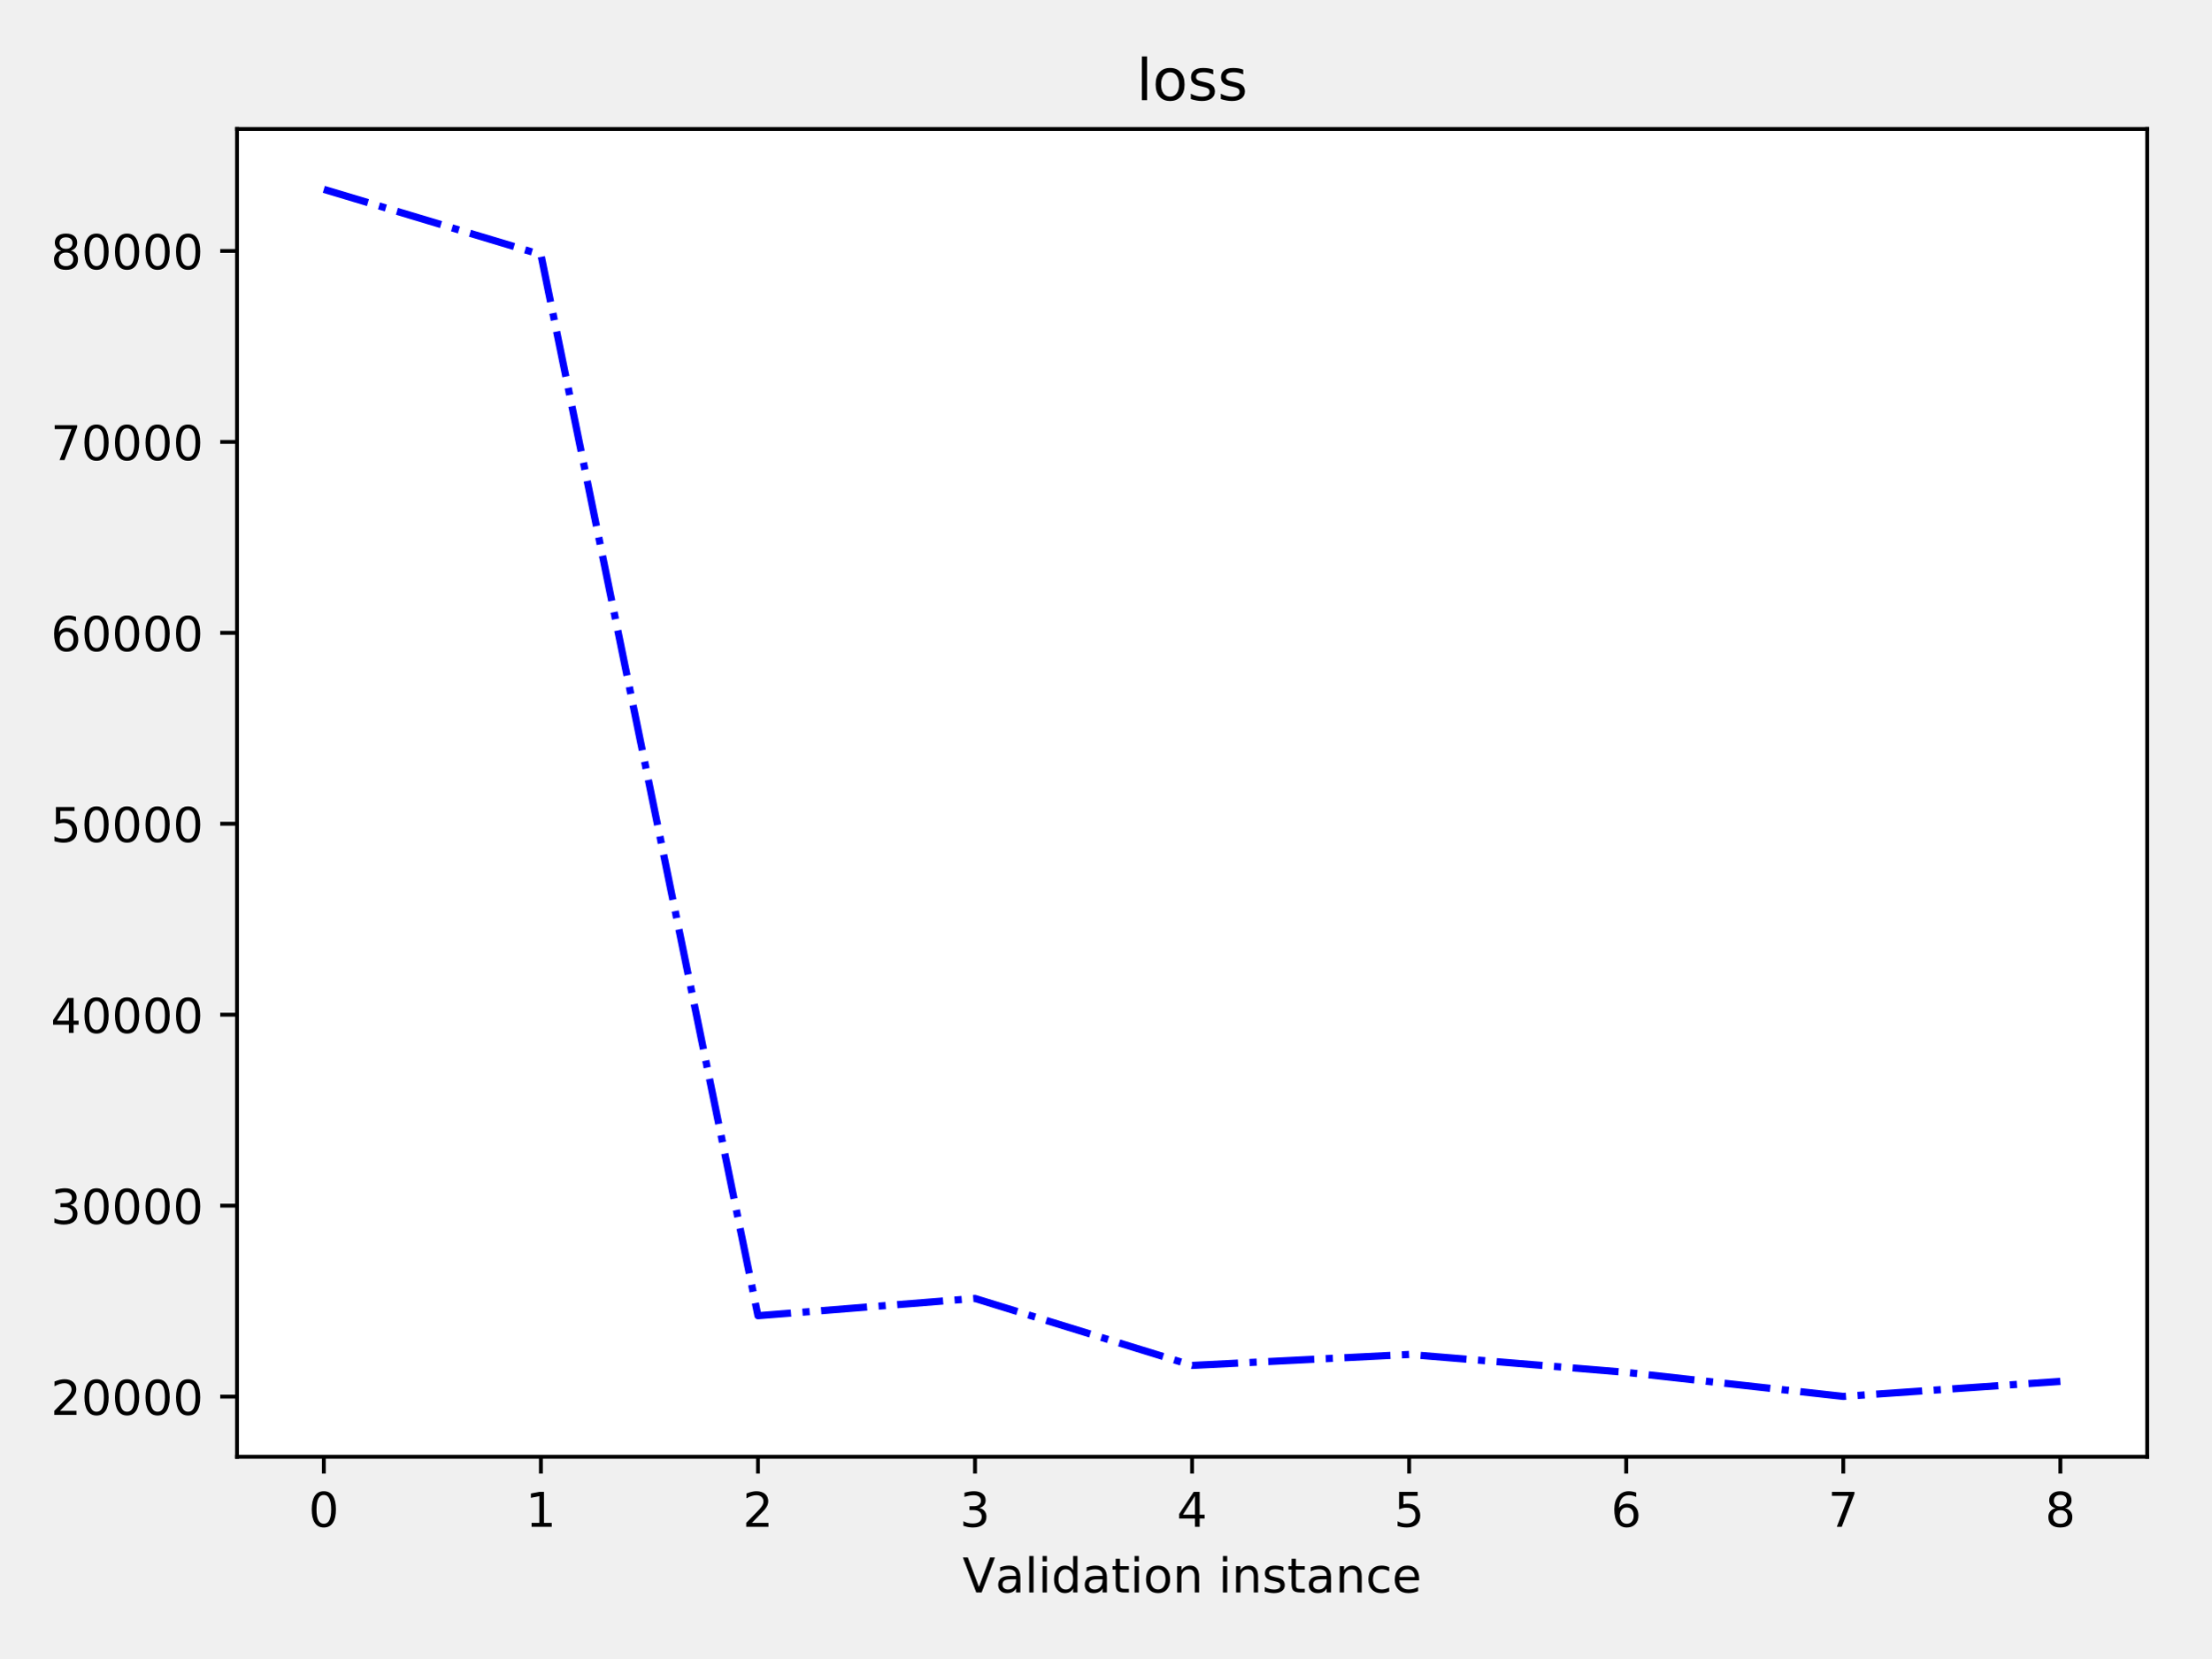
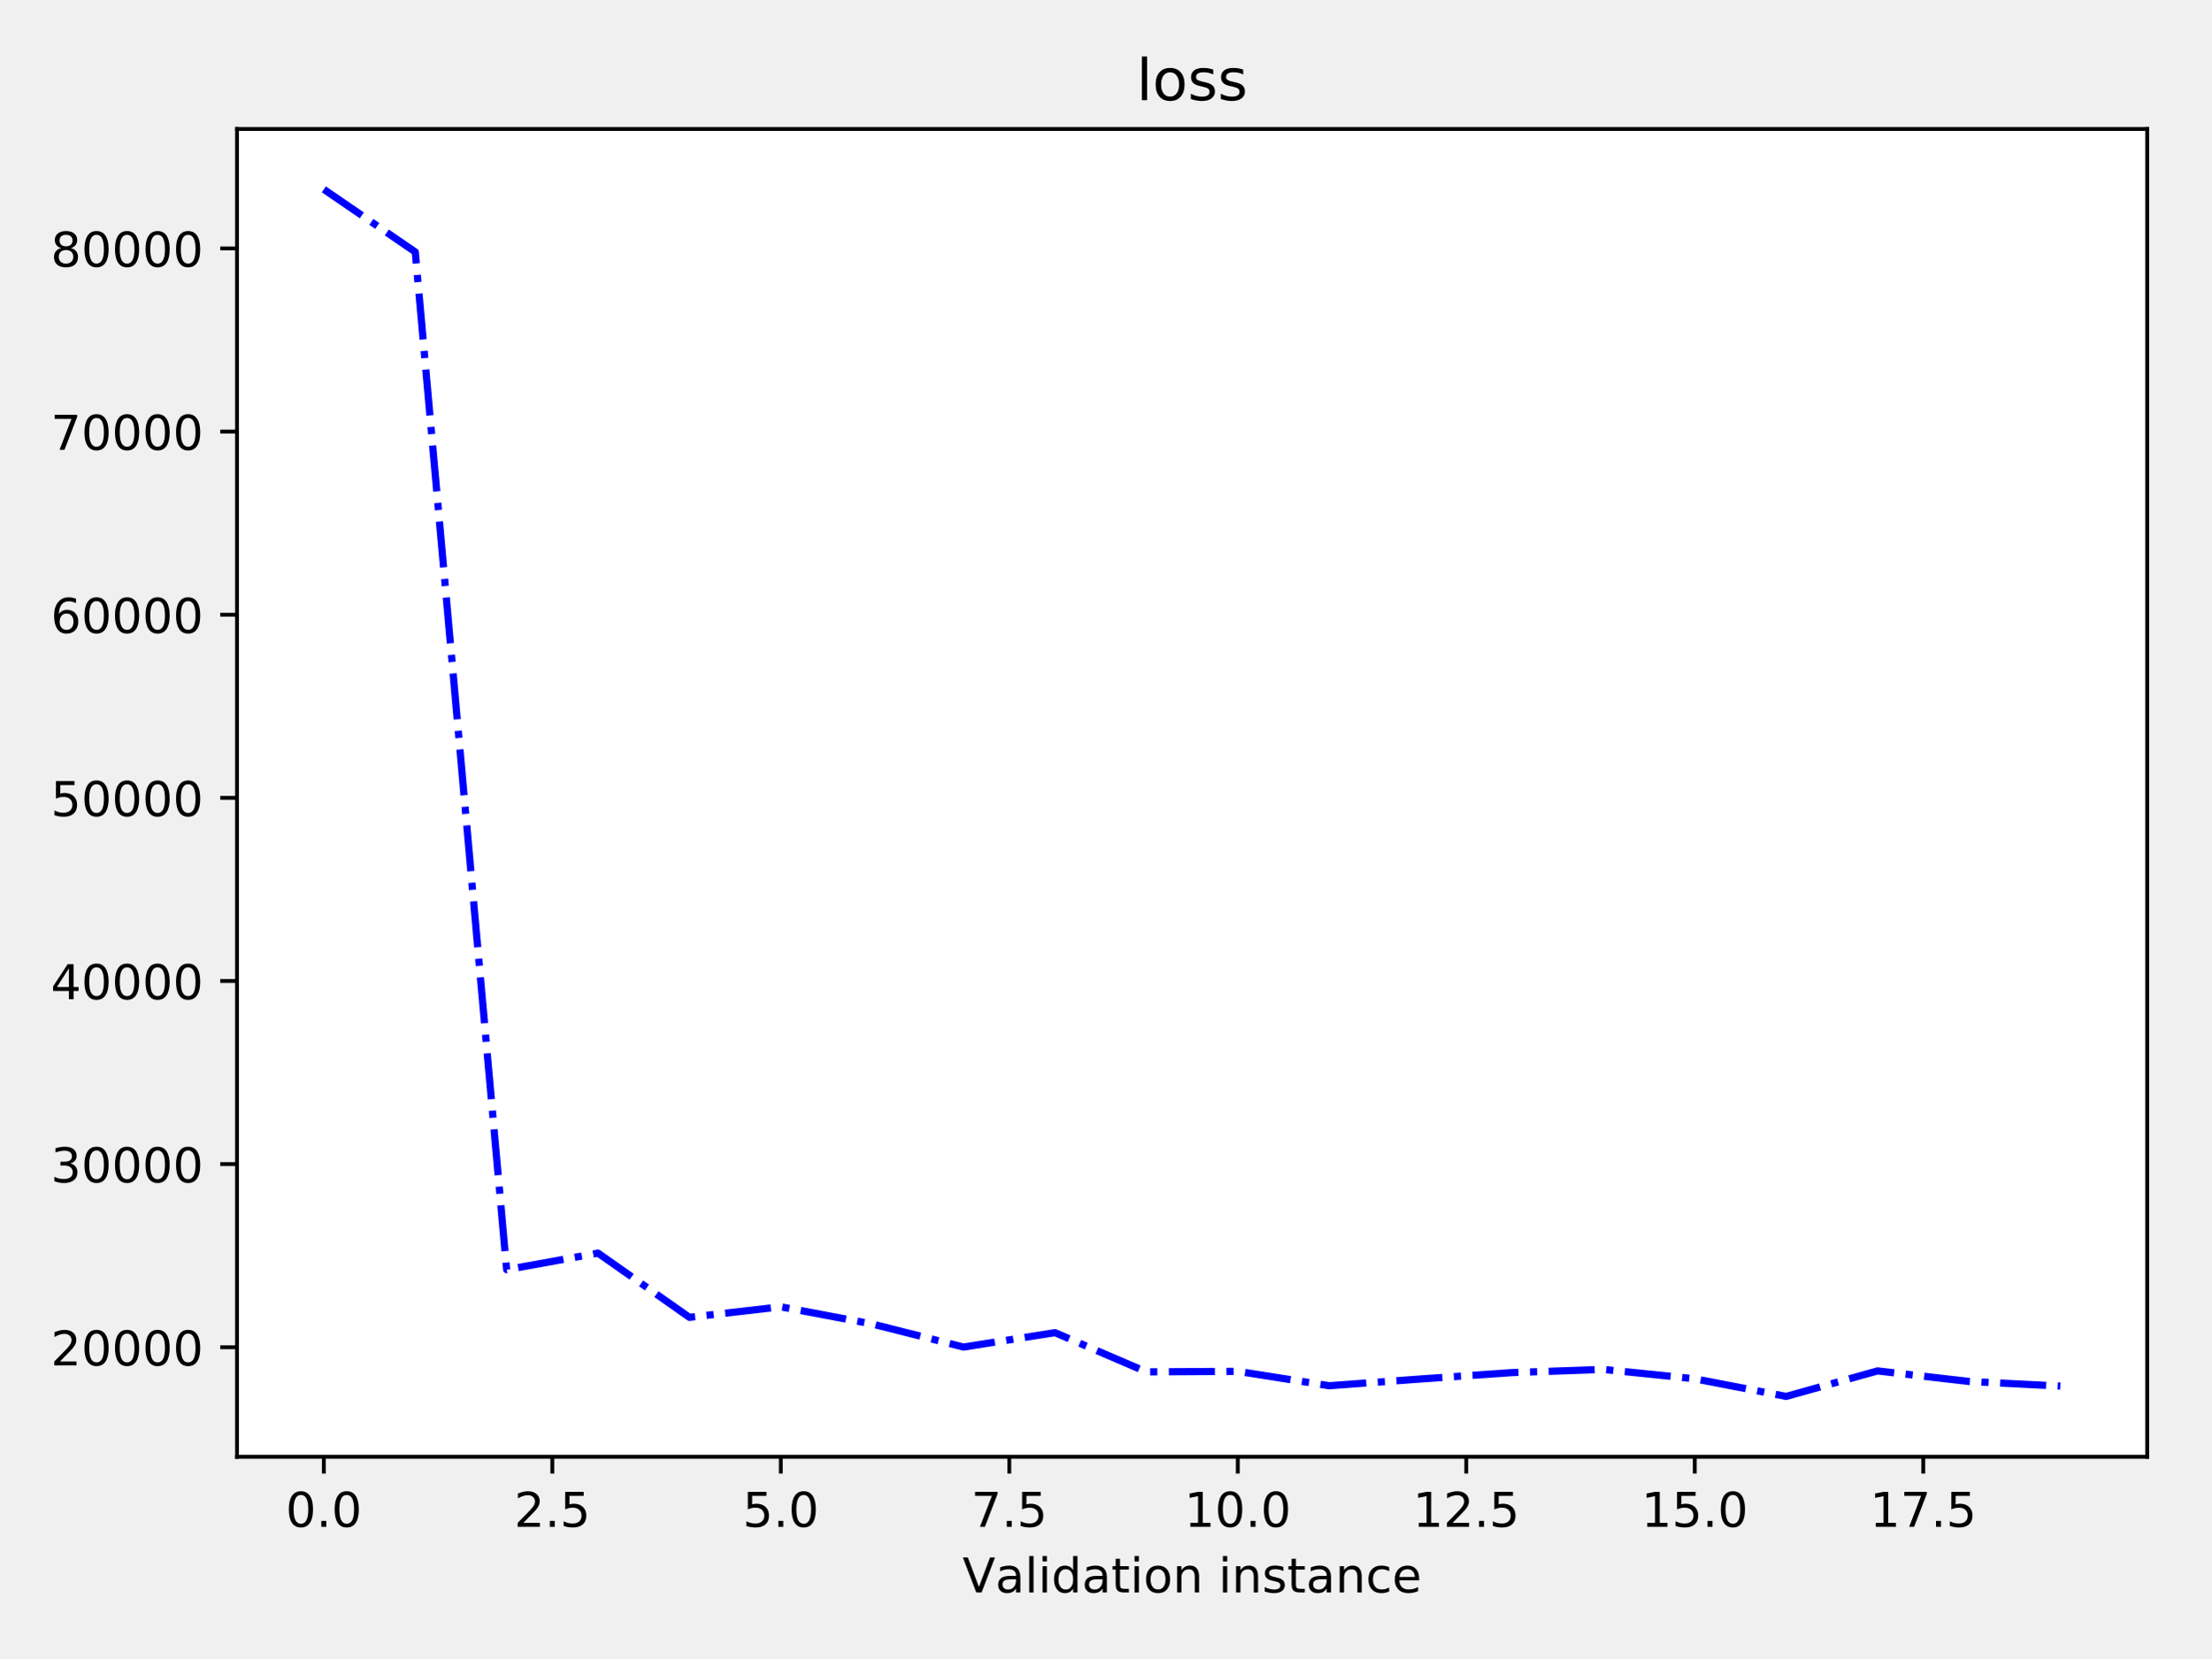
<svg xmlns="http://www.w3.org/2000/svg" xmlns:xlink="http://www.w3.org/1999/xlink" height="345.6pt" version="1.1" viewBox="0 0 460.8 345.6" width="460.8pt">
  <defs>
    <style type="text/css">
*{stroke-linecap:butt;stroke-linejoin:round;}
  </style>
  </defs>
  <g id="figure_1">
    <g id="axes_1">
      <g id="patch_1">
        <path d="M 49.39 303.64  L 447.48 303.64  L 447.48 26.88  L 49.39 26.88  z " style="fill:#ffffff;" />
      </g>
      <g id="matplotlib.axis_1">
        <g id="xtick_1">
          <g id="line2d_1">
            <defs>
-               <path d="M 0 0  L 0 3.5  " id="m0f71916724" style="stroke:#000000;stroke-width:0.8;" />
-             </defs>
-             <g>
-               <use style="stroke:#000000;stroke-width:0.8;" x="67.485" xlink:href="#m0f71916724" y="303.64" />
+               <path d="M 0 0  L 0 3.5  " id="m54b77e8f3b" style="stroke:#000000;stroke-width:0.8;" />
+             </defs>
+             <g>
+               <use style="stroke:#000000;stroke-width:0.8;" x="67.485" xlink:href="#m54b77e8f3b" y="303.64" />
            </g>
          </g>
          <g id="text_1">
            <defs>
              <path d="M 31.781 66.406  Q 24.172 66.406 20.328 58.906  Q 16.5 51.422 16.5 36.375  Q 16.5 21.391 20.328 13.891  Q 24.172 6.391 31.781 6.391  Q 39.453 6.391 43.281 13.891  Q 47.125 21.391 47.125 36.375  Q 47.125 51.422 43.281 58.906  Q 39.453 66.406 31.781 66.406  z M 31.781 74.219  Q 44.047 74.219 50.516 64.516  Q 56.984 54.828 56.984 36.375  Q 56.984 17.969 50.516 8.266  Q 44.047 -1.422 31.781 -1.422  Q 19.531 -1.422 13.062 8.266  Q 6.594 17.969 6.594 36.375  Q 6.594 54.828 13.062 64.516  Q 19.531 74.219 31.781 74.219  z " id="DejaVuSans-30" />
-             </defs>
-             <g transform="translate(64.30375 318.2384)scale(0.1 -0.1)">
+               <path d="M 10.688 12.406  L 21 12.406  L 21 0  L 10.688 0  z " id="DejaVuSans-2e" />
+             </defs>
+             <g transform="translate(59.53344 318.2384)scale(0.1 -0.1)">
              <use xlink:href="#DejaVuSans-30" />
+               <use x="63.623" xlink:href="#DejaVuSans-2e" />
+               <use x="95.41" xlink:href="#DejaVuSans-30" />
            </g>
          </g>
        </g>
        <g id="xtick_2">
          <g id="line2d_2">
            <g>
-               <use style="stroke:#000000;stroke-width:0.8;" x="112.722" xlink:href="#m0f71916724" y="303.64" />
+               <use style="stroke:#000000;stroke-width:0.8;" x="115.103" xlink:href="#m54b77e8f3b" y="303.64" />
            </g>
          </g>
          <g id="text_2">
            <defs>
-               <path d="M 12.406 8.297  L 28.516 8.297  L 28.516 63.922  L 10.984 60.406  L 10.984 69.391  L 28.422 72.906  L 38.281 72.906  L 38.281 8.297  L 54.391 8.297  L 54.391 0  L 12.406 0  z " id="DejaVuSans-31" />
-             </defs>
-             <g transform="translate(109.5413 318.2384)scale(0.1 -0.1)">
-               <use xlink:href="#DejaVuSans-31" />
+               <path d="M 19.188 8.297  L 53.609 8.297  L 53.609 0  L 7.328 0  L 7.328 8.297  Q 12.938 14.109 22.625 23.891  Q 32.328 33.688 34.812 36.531  Q 39.547 41.844 41.422 45.531  Q 43.312 49.219 43.312 52.781  Q 43.312 58.594 39.234 62.25  Q 35.156 65.922 28.609 65.922  Q 23.969 65.922 18.812 64.312  Q 13.672 62.703 7.812 59.422  L 7.812 69.391  Q 13.766 71.781 18.938 73  Q 24.125 74.219 28.422 74.219  Q 39.75 74.219 46.484 68.547  Q 53.219 62.891 53.219 53.422  Q 53.219 48.922 51.531 44.891  Q 49.859 40.875 45.406 35.406  Q 44.188 33.984 37.641 27.219  Q 31.109 20.453 19.188 8.297  z " id="DejaVuSans-32" />
+               <path d="M 10.797 72.906  L 49.516 72.906  L 49.516 64.594  L 19.828 64.594  L 19.828 46.734  Q 21.969 47.469 24.109 47.828  Q 26.266 48.188 28.422 48.188  Q 40.625 48.188 47.75 41.5  Q 54.891 34.812 54.891 23.391  Q 54.891 11.625 47.562 5.094  Q 40.234 -1.422 26.906 -1.422  Q 22.312 -1.422 17.547 -0.641  Q 12.797 0.141 7.719 1.703  L 7.719 11.625  Q 12.109 9.234 16.797 8.062  Q 21.484 6.891 26.703 6.891  Q 35.156 6.891 40.078 11.328  Q 45.016 15.766 45.016 23.391  Q 45.016 31 40.078 35.438  Q 35.156 39.891 26.703 39.891  Q 22.75 39.891 18.812 39.016  Q 14.891 38.141 10.797 36.281  z " id="DejaVuSans-35" />
+             </defs>
+             <g transform="translate(107.1519 318.2384)scale(0.1 -0.1)">
+               <use xlink:href="#DejaVuSans-32" />
+               <use x="63.623" xlink:href="#DejaVuSans-2e" />
+               <use x="95.41" xlink:href="#DejaVuSans-35" />
            </g>
          </g>
        </g>
        <g id="xtick_3">
          <g id="line2d_3">
            <g>
-               <use style="stroke:#000000;stroke-width:0.8;" x="157.96" xlink:href="#m0f71916724" y="303.64" />
+               <use style="stroke:#000000;stroke-width:0.8;" x="162.722" xlink:href="#m54b77e8f3b" y="303.64" />
            </g>
          </g>
          <g id="text_3">
-             <defs>
-               <path d="M 19.188 8.297  L 53.609 8.297  L 53.609 0  L 7.328 0  L 7.328 8.297  Q 12.938 14.109 22.625 23.891  Q 32.328 33.688 34.812 36.531  Q 39.547 41.844 41.422 45.531  Q 43.312 49.219 43.312 52.781  Q 43.312 58.594 39.234 62.25  Q 35.156 65.922 28.609 65.922  Q 23.969 65.922 18.812 64.312  Q 13.672 62.703 7.812 59.422  L 7.812 69.391  Q 13.766 71.781 18.938 73  Q 24.125 74.219 28.422 74.219  Q 39.75 74.219 46.484 68.547  Q 53.219 62.891 53.219 53.422  Q 53.219 48.922 51.531 44.891  Q 49.859 40.875 45.406 35.406  Q 44.188 33.984 37.641 27.219  Q 31.109 20.453 19.188 8.297  z " id="DejaVuSans-32" />
-             </defs>
-             <g transform="translate(154.7788 318.2384)scale(0.1 -0.1)">
-               <use xlink:href="#DejaVuSans-32" />
+             <g transform="translate(154.7703 318.2384)scale(0.1 -0.1)">
+               <use xlink:href="#DejaVuSans-35" />
+               <use x="63.623" xlink:href="#DejaVuSans-2e" />
+               <use x="95.41" xlink:href="#DejaVuSans-30" />
            </g>
          </g>
        </g>
        <g id="xtick_4">
          <g id="line2d_4">
            <g>
-               <use style="stroke:#000000;stroke-width:0.8;" x="203.197" xlink:href="#m0f71916724" y="303.64" />
+               <use style="stroke:#000000;stroke-width:0.8;" x="210.34" xlink:href="#m54b77e8f3b" y="303.64" />
            </g>
          </g>
          <g id="text_4">
            <defs>
-               <path d="M 40.578 39.312  Q 47.656 37.797 51.625 33  Q 55.609 28.219 55.609 21.188  Q 55.609 10.406 48.188 4.484  Q 40.766 -1.422 27.094 -1.422  Q 22.516 -1.422 17.656 -0.516  Q 12.797 0.391 7.625 2.203  L 7.625 11.719  Q 11.719 9.328 16.594 8.109  Q 21.484 6.891 26.812 6.891  Q 36.078 6.891 40.938 10.547  Q 45.797 14.203 45.797 21.188  Q 45.797 27.641 41.281 31.266  Q 36.766 34.906 28.719 34.906  L 20.219 34.906  L 20.219 43.016  L 29.109 43.016  Q 36.375 43.016 40.234 45.922  Q 44.094 48.828 44.094 54.297  Q 44.094 59.906 40.109 62.906  Q 36.141 65.922 28.719 65.922  Q 24.656 65.922 20.016 65.031  Q 15.375 64.156 9.812 62.312  L 9.812 71.094  Q 15.438 72.656 20.344 73.438  Q 25.25 74.219 29.594 74.219  Q 40.828 74.219 47.359 69.109  Q 53.906 64.016 53.906 55.328  Q 53.906 49.266 50.438 45.094  Q 46.969 40.922 40.578 39.312  z " id="DejaVuSans-33" />
-             </defs>
-             <g transform="translate(200.0163 318.2384)scale(0.1 -0.1)">
-               <use xlink:href="#DejaVuSans-33" />
+               <path d="M 8.203 72.906  L 55.078 72.906  L 55.078 68.703  L 28.609 0  L 18.312 0  L 43.219 64.594  L 8.203 64.594  z " id="DejaVuSans-37" />
+             </defs>
+             <g transform="translate(202.3887 318.2384)scale(0.1 -0.1)">
+               <use xlink:href="#DejaVuSans-37" />
+               <use x="63.623" xlink:href="#DejaVuSans-2e" />
+               <use x="95.41" xlink:href="#DejaVuSans-35" />
            </g>
          </g>
        </g>
        <g id="xtick_5">
          <g id="line2d_5">
            <g>
-               <use style="stroke:#000000;stroke-width:0.8;" x="248.435" xlink:href="#m0f71916724" y="303.64" />
+               <use style="stroke:#000000;stroke-width:0.8;" x="257.959" xlink:href="#m54b77e8f3b" y="303.64" />
            </g>
          </g>
          <g id="text_5">
            <defs>
-               <path d="M 37.797 64.312  L 12.891 25.391  L 37.797 25.391  z M 35.203 72.906  L 47.609 72.906  L 47.609 25.391  L 58.016 25.391  L 58.016 17.188  L 47.609 17.188  L 47.609 0  L 37.797 0  L 37.797 17.188  L 4.891 17.188  L 4.891 26.703  z " id="DejaVuSans-34" />
-             </defs>
-             <g transform="translate(245.2537 318.2384)scale(0.1 -0.1)">
-               <use xlink:href="#DejaVuSans-34" />
+               <path d="M 12.406 8.297  L 28.516 8.297  L 28.516 63.922  L 10.984 60.406  L 10.984 69.391  L 28.422 72.906  L 38.281 72.906  L 38.281 8.297  L 54.391 8.297  L 54.391 0  L 12.406 0  z " id="DejaVuSans-31" />
+             </defs>
+             <g transform="translate(246.8259 318.2384)scale(0.1 -0.1)">
+               <use xlink:href="#DejaVuSans-31" />
+               <use x="63.623" xlink:href="#DejaVuSans-30" />
+               <use x="127.246" xlink:href="#DejaVuSans-2e" />
+               <use x="159.033" xlink:href="#DejaVuSans-30" />
            </g>
          </g>
        </g>
        <g id="xtick_6">
          <g id="line2d_6">
            <g>
-               <use style="stroke:#000000;stroke-width:0.8;" x="293.673" xlink:href="#m0f71916724" y="303.64" />
+               <use style="stroke:#000000;stroke-width:0.8;" x="305.577" xlink:href="#m54b77e8f3b" y="303.64" />
            </g>
          </g>
          <g id="text_6">
-             <defs>
-               <path d="M 10.797 72.906  L 49.516 72.906  L 49.516 64.594  L 19.828 64.594  L 19.828 46.734  Q 21.969 47.469 24.109 47.828  Q 26.266 48.188 28.422 48.188  Q 40.625 48.188 47.75 41.5  Q 54.891 34.812 54.891 23.391  Q 54.891 11.625 47.562 5.094  Q 40.234 -1.422 26.906 -1.422  Q 22.312 -1.422 17.547 -0.641  Q 12.797 0.141 7.719 1.703  L 7.719 11.625  Q 12.109 9.234 16.797 8.062  Q 21.484 6.891 26.703 6.891  Q 35.156 6.891 40.078 11.328  Q 45.016 15.766 45.016 23.391  Q 45.016 31 40.078 35.438  Q 35.156 39.891 26.703 39.891  Q 22.75 39.891 18.812 39.016  Q 14.891 38.141 10.797 36.281  z " id="DejaVuSans-35" />
-             </defs>
-             <g transform="translate(290.4912 318.2384)scale(0.1 -0.1)">
-               <use xlink:href="#DejaVuSans-35" />
+             <g transform="translate(294.4443 318.2384)scale(0.1 -0.1)">
+               <use xlink:href="#DejaVuSans-31" />
+               <use x="63.623" xlink:href="#DejaVuSans-32" />
+               <use x="127.246" xlink:href="#DejaVuSans-2e" />
+               <use x="159.033" xlink:href="#DejaVuSans-35" />
            </g>
          </g>
        </g>
        <g id="xtick_7">
          <g id="line2d_7">
            <g>
-               <use style="stroke:#000000;stroke-width:0.8;" x="338.91" xlink:href="#m0f71916724" y="303.64" />
+               <use style="stroke:#000000;stroke-width:0.8;" x="353.196" xlink:href="#m54b77e8f3b" y="303.64" />
            </g>
          </g>
          <g id="text_7">
-             <defs>
-               <path d="M 33.016 40.375  Q 26.375 40.375 22.484 35.828  Q 18.609 31.297 18.609 23.391  Q 18.609 15.531 22.484 10.953  Q 26.375 6.391 33.016 6.391  Q 39.656 6.391 43.531 10.953  Q 47.406 15.531 47.406 23.391  Q 47.406 31.297 43.531 35.828  Q 39.656 40.375 33.016 40.375  z M 52.594 71.297  L 52.594 62.312  Q 48.875 64.062 45.094 64.984  Q 41.312 65.922 37.594 65.922  Q 27.828 65.922 22.672 59.328  Q 17.531 52.734 16.797 39.406  Q 19.672 43.656 24.016 45.922  Q 28.375 48.188 33.594 48.188  Q 44.578 48.188 50.953 41.516  Q 57.328 34.859 57.328 23.391  Q 57.328 12.156 50.688 5.359  Q 44.047 -1.422 33.016 -1.422  Q 20.359 -1.422 13.672 8.266  Q 6.984 17.969 6.984 36.375  Q 6.984 53.656 15.188 63.938  Q 23.391 74.219 37.203 74.219  Q 40.922 74.219 44.703 73.484  Q 48.484 72.75 52.594 71.297  z " id="DejaVuSans-36" />
-             </defs>
-             <g transform="translate(335.7287 318.2384)scale(0.1 -0.1)">
-               <use xlink:href="#DejaVuSans-36" />
+             <g transform="translate(342.0627 318.2384)scale(0.1 -0.1)">
+               <use xlink:href="#DejaVuSans-31" />
+               <use x="63.623" xlink:href="#DejaVuSans-35" />
+               <use x="127.246" xlink:href="#DejaVuSans-2e" />
+               <use x="159.033" xlink:href="#DejaVuSans-30" />
            </g>
          </g>
        </g>
        <g id="xtick_8">
          <g id="line2d_8">
            <g>
-               <use style="stroke:#000000;stroke-width:0.8;" x="384.147" xlink:href="#m0f71916724" y="303.64" />
+               <use style="stroke:#000000;stroke-width:0.8;" x="400.814" xlink:href="#m54b77e8f3b" y="303.64" />
            </g>
          </g>
          <g id="text_8">
-             <defs>
-               <path d="M 8.203 72.906  L 55.078 72.906  L 55.078 68.703  L 28.609 0  L 18.312 0  L 43.219 64.594  L 8.203 64.594  z " id="DejaVuSans-37" />
-             </defs>
-             <g transform="translate(380.9663 318.2384)scale(0.1 -0.1)">
-               <use xlink:href="#DejaVuSans-37" />
-             </g>
-           </g>
-         </g>
-         <g id="xtick_9">
-           <g id="line2d_9">
-             <g>
-               <use style="stroke:#000000;stroke-width:0.8;" x="429.385" xlink:href="#m0f71916724" y="303.64" />
-             </g>
-           </g>
-           <g id="text_9">
-             <defs>
-               <path d="M 31.781 34.625  Q 24.75 34.625 20.719 30.859  Q 16.703 27.094 16.703 20.516  Q 16.703 13.922 20.719 10.156  Q 24.75 6.391 31.781 6.391  Q 38.812 6.391 42.859 10.172  Q 46.922 13.969 46.922 20.516  Q 46.922 27.094 42.891 30.859  Q 38.875 34.625 31.781 34.625  z M 21.922 38.812  Q 15.578 40.375 12.031 44.719  Q 8.5 49.078 8.5 55.328  Q 8.5 64.062 14.719 69.141  Q 20.953 74.219 31.781 74.219  Q 42.672 74.219 48.875 69.141  Q 55.078 64.062 55.078 55.328  Q 55.078 49.078 51.531 44.719  Q 48 40.375 41.703 38.812  Q 48.828 37.156 52.797 32.312  Q 56.781 27.484 56.781 20.516  Q 56.781 9.906 50.312 4.234  Q 43.844 -1.422 31.781 -1.422  Q 19.734 -1.422 13.25 4.234  Q 6.781 9.906 6.781 20.516  Q 6.781 27.484 10.781 32.312  Q 14.797 37.156 21.922 38.812  z M 18.312 54.391  Q 18.312 48.734 21.844 45.562  Q 25.391 42.391 31.781 42.391  Q 38.141 42.391 41.719 45.562  Q 45.312 48.734 45.312 54.391  Q 45.312 60.062 41.719 63.234  Q 38.141 66.406 31.781 66.406  Q 25.391 66.406 21.844 63.234  Q 18.312 60.062 18.312 54.391  z " id="DejaVuSans-38" />
-             </defs>
-             <g transform="translate(426.2038 318.2384)scale(0.1 -0.1)">
-               <use xlink:href="#DejaVuSans-38" />
-             </g>
-           </g>
-         </g>
-         <g id="text_10">
+             <g transform="translate(389.6811 318.2384)scale(0.1 -0.1)">
+               <use xlink:href="#DejaVuSans-31" />
+               <use x="63.623" xlink:href="#DejaVuSans-37" />
+               <use x="127.246" xlink:href="#DejaVuSans-2e" />
+               <use x="159.033" xlink:href="#DejaVuSans-35" />
+             </g>
+           </g>
+         </g>
+         <g id="text_9">
          <defs>
            <path d="M 28.609 0  L 0.781 72.906  L 11.078 72.906  L 34.188 11.531  L 57.328 72.906  L 67.578 72.906  L 39.797 0  z " id="DejaVuSans-56" />
            <path d="M 34.281 27.484  Q 23.391 27.484 19.188 25  Q 14.984 22.516 14.984 16.5  Q 14.984 11.719 18.141 8.906  Q 21.297 6.109 26.703 6.109  Q 34.188 6.109 38.703 11.406  Q 43.219 16.703 43.219 25.484  L 43.219 27.484  z M 52.203 31.203  L 52.203 0  L 43.219 0  L 43.219 8.297  Q 40.141 3.328 35.547 0.953  Q 30.953 -1.422 24.312 -1.422  Q 15.922 -1.422 10.953 3.297  Q 6 8.016 6 15.922  Q 6 25.141 12.172 29.828  Q 18.359 34.516 30.609 34.516  L 43.219 34.516  L 43.219 35.406  Q 43.219 41.609 39.141 45  Q 35.062 48.391 27.688 48.391  Q 23 48.391 18.547 47.266  Q 14.109 46.141 10.016 43.891  L 10.016 52.203  Q 14.938 54.109 19.578 55.047  Q 24.219 56 28.609 56  Q 40.484 56 46.344 49.844  Q 52.203 43.703 52.203 31.203  z " id="DejaVuSans-61" />
            <path d="M 9.422 75.984  L 18.406 75.984  L 18.406 0  L 9.422 0  z " id="DejaVuSans-6c" />
            <path d="M 9.422 54.688  L 18.406 54.688  L 18.406 0  L 9.422 0  z M 9.422 75.984  L 18.406 75.984  L 18.406 64.594  L 9.422 64.594  z " id="DejaVuSans-69" />
            <path d="M 45.406 46.391  L 45.406 75.984  L 54.391 75.984  L 54.391 0  L 45.406 0  L 45.406 8.203  Q 42.578 3.328 38.25 0.953  Q 33.938 -1.422 27.875 -1.422  Q 17.969 -1.422 11.734 6.484  Q 5.516 14.406 5.516 27.297  Q 5.516 40.188 11.734 48.094  Q 17.969 56 27.875 56  Q 33.938 56 38.25 53.625  Q 42.578 51.266 45.406 46.391  z M 14.797 27.297  Q 14.797 17.391 18.875 11.75  Q 22.953 6.109 30.078 6.109  Q 37.203 6.109 41.297 11.75  Q 45.406 17.391 45.406 27.297  Q 45.406 37.203 41.297 42.844  Q 37.203 48.484 30.078 48.484  Q 22.953 48.484 18.875 42.844  Q 14.797 37.203 14.797 27.297  z " id="DejaVuSans-64" />
            <path d="M 18.312 70.219  L 18.312 54.688  L 36.812 54.688  L 36.812 47.703  L 18.312 47.703  L 18.312 18.016  Q 18.312 11.328 20.141 9.422  Q 21.969 7.516 27.594 7.516  L 36.812 7.516  L 36.812 0  L 27.594 0  Q 17.188 0 13.234 3.875  Q 9.281 7.766 9.281 18.016  L 9.281 47.703  L 2.688 47.703  L 2.688 54.688  L 9.281 54.688  L 9.281 70.219  z " id="DejaVuSans-74" />
            <path d="M 30.609 48.391  Q 23.391 48.391 19.188 42.75  Q 14.984 37.109 14.984 27.297  Q 14.984 17.484 19.156 11.844  Q 23.344 6.203 30.609 6.203  Q 37.797 6.203 41.984 11.859  Q 46.188 17.531 46.188 27.297  Q 46.188 37.016 41.984 42.703  Q 37.797 48.391 30.609 48.391  z M 30.609 56  Q 42.328 56 49.016 48.375  Q 55.719 40.766 55.719 27.297  Q 55.719 13.875 49.016 6.219  Q 42.328 -1.422 30.609 -1.422  Q 18.844 -1.422 12.172 6.219  Q 5.516 13.875 5.516 27.297  Q 5.516 40.766 12.172 48.375  Q 18.844 56 30.609 56  z " id="DejaVuSans-6f" />
            <path d="M 54.891 33.016  L 54.891 0  L 45.906 0  L 45.906 32.719  Q 45.906 40.484 42.875 44.328  Q 39.844 48.188 33.797 48.188  Q 26.516 48.188 22.312 43.547  Q 18.109 38.922 18.109 30.906  L 18.109 0  L 9.078 0  L 9.078 54.688  L 18.109 54.688  L 18.109 46.188  Q 21.344 51.125 25.703 53.562  Q 30.078 56 35.797 56  Q 45.219 56 50.047 50.172  Q 54.891 44.344 54.891 33.016  z " id="DejaVuSans-6e" />
            <path id="DejaVuSans-20" />
            <path d="M 44.281 53.078  L 44.281 44.578  Q 40.484 46.531 36.375 47.5  Q 32.281 48.484 27.875 48.484  Q 21.188 48.484 17.844 46.438  Q 14.5 44.391 14.5 40.281  Q 14.5 37.156 16.891 35.375  Q 19.281 33.594 26.516 31.984  L 29.594 31.297  Q 39.156 29.25 43.188 25.516  Q 47.219 21.781 47.219 15.094  Q 47.219 7.469 41.188 3.016  Q 35.156 -1.422 24.609 -1.422  Q 20.219 -1.422 15.453 -0.562  Q 10.688 0.297 5.422 2  L 5.422 11.281  Q 10.406 8.688 15.234 7.391  Q 20.062 6.109 24.812 6.109  Q 31.156 6.109 34.562 8.281  Q 37.984 10.453 37.984 14.406  Q 37.984 18.062 35.516 20.016  Q 33.062 21.969 24.703 23.781  L 21.578 24.516  Q 13.234 26.266 9.516 29.906  Q 5.812 33.547 5.812 39.891  Q 5.812 47.609 11.281 51.797  Q 16.75 56 26.812 56  Q 31.781 56 36.172 55.266  Q 40.578 54.547 44.281 53.078  z " id="DejaVuSans-73" />
            <path d="M 48.781 52.594  L 48.781 44.188  Q 44.969 46.297 41.141 47.344  Q 37.312 48.391 33.406 48.391  Q 24.656 48.391 19.812 42.844  Q 14.984 37.312 14.984 27.297  Q 14.984 17.281 19.812 11.734  Q 24.656 6.203 33.406 6.203  Q 37.312 6.203 41.141 7.25  Q 44.969 8.297 48.781 10.406  L 48.781 2.094  Q 45.016 0.344 40.984 -0.531  Q 36.969 -1.422 32.422 -1.422  Q 20.062 -1.422 12.781 6.344  Q 5.516 14.109 5.516 27.297  Q 5.516 40.672 12.859 48.328  Q 20.219 56 33.016 56  Q 37.156 56 41.109 55.141  Q 45.062 54.297 48.781 52.594  z " id="DejaVuSans-63" />
            <path d="M 56.203 29.594  L 56.203 25.203  L 14.891 25.203  Q 15.484 15.922 20.484 11.062  Q 25.484 6.203 34.422 6.203  Q 39.594 6.203 44.453 7.469  Q 49.312 8.734 54.109 11.281  L 54.109 2.781  Q 49.266 0.734 44.188 -0.344  Q 39.109 -1.422 33.891 -1.422  Q 20.797 -1.422 13.156 6.188  Q 5.516 13.812 5.516 26.812  Q 5.516 40.234 12.766 48.109  Q 20.016 56 32.328 56  Q 43.359 56 49.781 48.891  Q 56.203 41.797 56.203 29.594  z M 47.219 32.234  Q 47.125 39.594 43.094 43.984  Q 39.062 48.391 32.422 48.391  Q 24.906 48.391 20.391 44.141  Q 15.875 39.891 15.188 32.172  z " id="DejaVuSans-65" />
          </defs>
          <g transform="translate(200.592 331.9166)scale(0.1 -0.1)">
            <use xlink:href="#DejaVuSans-56" />
            <use x="68.299" xlink:href="#DejaVuSans-61" />
            <use x="129.578" xlink:href="#DejaVuSans-6c" />
            <use x="157.361" xlink:href="#DejaVuSans-69" />
            <use x="185.145" xlink:href="#DejaVuSans-64" />
            <use x="248.621" xlink:href="#DejaVuSans-61" />
            <use x="309.9" xlink:href="#DejaVuSans-74" />
            <use x="349.109" xlink:href="#DejaVuSans-69" />
            <use x="376.893" xlink:href="#DejaVuSans-6f" />
            <use x="438.074" xlink:href="#DejaVuSans-6e" />
            <use x="501.453" xlink:href="#DejaVuSans-20" />
            <use x="533.24" xlink:href="#DejaVuSans-69" />
            <use x="561.023" xlink:href="#DejaVuSans-6e" />
            <use x="624.402" xlink:href="#DejaVuSans-73" />
            <use x="676.502" xlink:href="#DejaVuSans-74" />
            <use x="715.711" xlink:href="#DejaVuSans-61" />
            <use x="776.99" xlink:href="#DejaVuSans-6e" />
            <use x="840.369" xlink:href="#DejaVuSans-63" />
            <use x="895.35" xlink:href="#DejaVuSans-65" />
          </g>
        </g>
      </g>
      <g id="matplotlib.axis_2">
        <g id="ytick_1">
+           <g id="line2d_9">
+             <defs>
+               <path d="M 0 0  L -3.5 0  " id="mee4635e74a" style="stroke:#000000;stroke-width:0.8;" />
+             </defs>
+             <g>
+               <use style="stroke:#000000;stroke-width:0.8;" x="49.39" xlink:href="#mee4635e74a" y="280.809" />
+             </g>
+           </g>
+           <g id="text_10">
+             <g transform="translate(10.5775 284.6084)scale(0.1 -0.1)">
+               <use xlink:href="#DejaVuSans-32" />
+               <use x="63.623" xlink:href="#DejaVuSans-30" />
+               <use x="127.246" xlink:href="#DejaVuSans-30" />
+               <use x="190.869" xlink:href="#DejaVuSans-30" />
+               <use x="254.492" xlink:href="#DejaVuSans-30" />
+             </g>
+           </g>
+         </g>
+         <g id="ytick_2">
          <g id="line2d_10">
-             <defs>
-               <path d="M 0 0  L -3.5 0  " id="m3533fd2751" style="stroke:#000000;stroke-width:0.8;" />
-             </defs>
-             <g>
-               <use style="stroke:#000000;stroke-width:0.8;" x="49.39" xlink:href="#m3533fd2751" y="291.095" />
+             <g>
+               <use style="stroke:#000000;stroke-width:0.8;" x="49.39" xlink:href="#mee4635e74a" y="242.637" />
            </g>
          </g>
          <g id="text_11">
-             <g transform="translate(10.5775 294.8945)scale(0.1 -0.1)">
-               <use xlink:href="#DejaVuSans-32" />
-               <use x="63.623" xlink:href="#DejaVuSans-30" />
-               <use x="127.246" xlink:href="#DejaVuSans-30" />
-               <use x="190.869" xlink:href="#DejaVuSans-30" />
-               <use x="254.492" xlink:href="#DejaVuSans-30" />
-             </g>
-           </g>
-         </g>
-         <g id="ytick_2">
+             <defs>
+               <path d="M 40.578 39.312  Q 47.656 37.797 51.625 33  Q 55.609 28.219 55.609 21.188  Q 55.609 10.406 48.188 4.484  Q 40.766 -1.422 27.094 -1.422  Q 22.516 -1.422 17.656 -0.516  Q 12.797 0.391 7.625 2.203  L 7.625 11.719  Q 11.719 9.328 16.594 8.109  Q 21.484 6.891 26.812 6.891  Q 36.078 6.891 40.938 10.547  Q 45.797 14.203 45.797 21.188  Q 45.797 27.641 41.281 31.266  Q 36.766 34.906 28.719 34.906  L 20.219 34.906  L 20.219 43.016  L 29.109 43.016  Q 36.375 43.016 40.234 45.922  Q 44.094 48.828 44.094 54.297  Q 44.094 59.906 40.109 62.906  Q 36.141 65.922 28.719 65.922  Q 24.656 65.922 20.016 65.031  Q 15.375 64.156 9.812 62.312  L 9.812 71.094  Q 15.438 72.656 20.344 73.438  Q 25.25 74.219 29.594 74.219  Q 40.828 74.219 47.359 69.109  Q 53.906 64.016 53.906 55.328  Q 53.906 49.266 50.438 45.094  Q 46.969 40.922 40.578 39.312  z " id="DejaVuSans-33" />
+             </defs>
+             <g transform="translate(10.5775 246.4364)scale(0.1 -0.1)">
+               <use xlink:href="#DejaVuSans-33" />
+               <use x="63.623" xlink:href="#DejaVuSans-30" />
+               <use x="127.246" xlink:href="#DejaVuSans-30" />
+               <use x="190.869" xlink:href="#DejaVuSans-30" />
+               <use x="254.492" xlink:href="#DejaVuSans-30" />
+             </g>
+           </g>
+         </g>
+         <g id="ytick_3">
          <g id="line2d_11">
            <g>
-               <use style="stroke:#000000;stroke-width:0.8;" x="49.39" xlink:href="#m3533fd2751" y="251.296" />
+               <use style="stroke:#000000;stroke-width:0.8;" x="49.39" xlink:href="#mee4635e74a" y="204.465" />
            </g>
          </g>
          <g id="text_12">
-             <g transform="translate(10.5775 255.0956)scale(0.1 -0.1)">
-               <use xlink:href="#DejaVuSans-33" />
-               <use x="63.623" xlink:href="#DejaVuSans-30" />
-               <use x="127.246" xlink:href="#DejaVuSans-30" />
-               <use x="190.869" xlink:href="#DejaVuSans-30" />
-               <use x="254.492" xlink:href="#DejaVuSans-30" />
-             </g>
-           </g>
-         </g>
-         <g id="ytick_3">
+             <defs>
+               <path d="M 37.797 64.312  L 12.891 25.391  L 37.797 25.391  z M 35.203 72.906  L 47.609 72.906  L 47.609 25.391  L 58.016 25.391  L 58.016 17.188  L 47.609 17.188  L 47.609 0  L 37.797 0  L 37.797 17.188  L 4.891 17.188  L 4.891 26.703  z " id="DejaVuSans-34" />
+             </defs>
+             <g transform="translate(10.5775 208.2644)scale(0.1 -0.1)">
+               <use xlink:href="#DejaVuSans-34" />
+               <use x="63.623" xlink:href="#DejaVuSans-30" />
+               <use x="127.246" xlink:href="#DejaVuSans-30" />
+               <use x="190.869" xlink:href="#DejaVuSans-30" />
+               <use x="254.492" xlink:href="#DejaVuSans-30" />
+             </g>
+           </g>
+         </g>
+         <g id="ytick_4">
          <g id="line2d_12">
            <g>
-               <use style="stroke:#000000;stroke-width:0.8;" x="49.39" xlink:href="#m3533fd2751" y="211.498" />
+               <use style="stroke:#000000;stroke-width:0.8;" x="49.39" xlink:href="#mee4635e74a" y="166.293" />
            </g>
          </g>
          <g id="text_13">
-             <g transform="translate(10.5775 215.2967)scale(0.1 -0.1)">
-               <use xlink:href="#DejaVuSans-34" />
-               <use x="63.623" xlink:href="#DejaVuSans-30" />
-               <use x="127.246" xlink:href="#DejaVuSans-30" />
-               <use x="190.869" xlink:href="#DejaVuSans-30" />
-               <use x="254.492" xlink:href="#DejaVuSans-30" />
-             </g>
-           </g>
-         </g>
-         <g id="ytick_4">
+             <g transform="translate(10.5775 170.0924)scale(0.1 -0.1)">
+               <use xlink:href="#DejaVuSans-35" />
+               <use x="63.623" xlink:href="#DejaVuSans-30" />
+               <use x="127.246" xlink:href="#DejaVuSans-30" />
+               <use x="190.869" xlink:href="#DejaVuSans-30" />
+               <use x="254.492" xlink:href="#DejaVuSans-30" />
+             </g>
+           </g>
+         </g>
+         <g id="ytick_5">
          <g id="line2d_13">
            <g>
-               <use style="stroke:#000000;stroke-width:0.8;" x="49.39" xlink:href="#m3533fd2751" y="171.699" />
+               <use style="stroke:#000000;stroke-width:0.8;" x="49.39" xlink:href="#mee4635e74a" y="128.121" />
            </g>
          </g>
          <g id="text_14">
-             <g transform="translate(10.5775 175.4979)scale(0.1 -0.1)">
-               <use xlink:href="#DejaVuSans-35" />
-               <use x="63.623" xlink:href="#DejaVuSans-30" />
-               <use x="127.246" xlink:href="#DejaVuSans-30" />
-               <use x="190.869" xlink:href="#DejaVuSans-30" />
-               <use x="254.492" xlink:href="#DejaVuSans-30" />
-             </g>
-           </g>
-         </g>
-         <g id="ytick_5">
+             <defs>
+               <path d="M 33.016 40.375  Q 26.375 40.375 22.484 35.828  Q 18.609 31.297 18.609 23.391  Q 18.609 15.531 22.484 10.953  Q 26.375 6.391 33.016 6.391  Q 39.656 6.391 43.531 10.953  Q 47.406 15.531 47.406 23.391  Q 47.406 31.297 43.531 35.828  Q 39.656 40.375 33.016 40.375  z M 52.594 71.297  L 52.594 62.312  Q 48.875 64.062 45.094 64.984  Q 41.312 65.922 37.594 65.922  Q 27.828 65.922 22.672 59.328  Q 17.531 52.734 16.797 39.406  Q 19.672 43.656 24.016 45.922  Q 28.375 48.188 33.594 48.188  Q 44.578 48.188 50.953 41.516  Q 57.328 34.859 57.328 23.391  Q 57.328 12.156 50.688 5.359  Q 44.047 -1.422 33.016 -1.422  Q 20.359 -1.422 13.672 8.266  Q 6.984 17.969 6.984 36.375  Q 6.984 53.656 15.188 63.938  Q 23.391 74.219 37.203 74.219  Q 40.922 74.219 44.703 73.484  Q 48.484 72.75 52.594 71.297  z " id="DejaVuSans-36" />
+             </defs>
+             <g transform="translate(10.5775 131.9203)scale(0.1 -0.1)">
+               <use xlink:href="#DejaVuSans-36" />
+               <use x="63.623" xlink:href="#DejaVuSans-30" />
+               <use x="127.246" xlink:href="#DejaVuSans-30" />
+               <use x="190.869" xlink:href="#DejaVuSans-30" />
+               <use x="254.492" xlink:href="#DejaVuSans-30" />
+             </g>
+           </g>
+         </g>
+         <g id="ytick_6">
          <g id="line2d_14">
            <g>
-               <use style="stroke:#000000;stroke-width:0.8;" x="49.39" xlink:href="#m3533fd2751" y="131.9" />
+               <use style="stroke:#000000;stroke-width:0.8;" x="49.39" xlink:href="#mee4635e74a" y="89.949" />
            </g>
          </g>
          <g id="text_15">
-             <g transform="translate(10.5775 135.699)scale(0.1 -0.1)">
-               <use xlink:href="#DejaVuSans-36" />
-               <use x="63.623" xlink:href="#DejaVuSans-30" />
-               <use x="127.246" xlink:href="#DejaVuSans-30" />
-               <use x="190.869" xlink:href="#DejaVuSans-30" />
-               <use x="254.492" xlink:href="#DejaVuSans-30" />
-             </g>
-           </g>
-         </g>
-         <g id="ytick_6">
+             <g transform="translate(10.5775 93.74829)scale(0.1 -0.1)">
+               <use xlink:href="#DejaVuSans-37" />
+               <use x="63.623" xlink:href="#DejaVuSans-30" />
+               <use x="127.246" xlink:href="#DejaVuSans-30" />
+               <use x="190.869" xlink:href="#DejaVuSans-30" />
+               <use x="254.492" xlink:href="#DejaVuSans-30" />
+             </g>
+           </g>
+         </g>
+         <g id="ytick_7">
          <g id="line2d_15">
            <g>
-               <use style="stroke:#000000;stroke-width:0.8;" x="49.39" xlink:href="#m3533fd2751" y="92.101" />
+               <use style="stroke:#000000;stroke-width:0.8;" x="49.39" xlink:href="#mee4635e74a" y="51.777" />
            </g>
          </g>
          <g id="text_16">
-             <g transform="translate(10.5775 95.90009)scale(0.1 -0.1)">
-               <use xlink:href="#DejaVuSans-37" />
-               <use x="63.623" xlink:href="#DejaVuSans-30" />
-               <use x="127.246" xlink:href="#DejaVuSans-30" />
-               <use x="190.869" xlink:href="#DejaVuSans-30" />
-               <use x="254.492" xlink:href="#DejaVuSans-30" />
-             </g>
-           </g>
-         </g>
-         <g id="ytick_7">
-           <g id="line2d_16">
-             <g>
-               <use style="stroke:#000000;stroke-width:0.8;" x="49.39" xlink:href="#m3533fd2751" y="52.302" />
-             </g>
-           </g>
-           <g id="text_17">
-             <g transform="translate(10.5775 56.1012)scale(0.1 -0.1)">
+             <defs>
+               <path d="M 31.781 34.625  Q 24.75 34.625 20.719 30.859  Q 16.703 27.094 16.703 20.516  Q 16.703 13.922 20.719 10.156  Q 24.75 6.391 31.781 6.391  Q 38.812 6.391 42.859 10.172  Q 46.922 13.969 46.922 20.516  Q 46.922 27.094 42.891 30.859  Q 38.875 34.625 31.781 34.625  z M 21.922 38.812  Q 15.578 40.375 12.031 44.719  Q 8.5 49.078 8.5 55.328  Q 8.5 64.062 14.719 69.141  Q 20.953 74.219 31.781 74.219  Q 42.672 74.219 48.875 69.141  Q 55.078 64.062 55.078 55.328  Q 55.078 49.078 51.531 44.719  Q 48 40.375 41.703 38.812  Q 48.828 37.156 52.797 32.312  Q 56.781 27.484 56.781 20.516  Q 56.781 9.906 50.312 4.234  Q 43.844 -1.422 31.781 -1.422  Q 19.734 -1.422 13.25 4.234  Q 6.781 9.906 6.781 20.516  Q 6.781 27.484 10.781 32.312  Q 14.797 37.156 21.922 38.812  z M 18.312 54.391  Q 18.312 48.734 21.844 45.562  Q 25.391 42.391 31.781 42.391  Q 38.141 42.391 41.719 45.562  Q 45.312 48.734 45.312 54.391  Q 45.312 60.062 41.719 63.234  Q 38.141 66.406 31.781 66.406  Q 25.391 66.406 21.844 63.234  Q 18.312 60.062 18.312 54.391  z " id="DejaVuSans-38" />
+             </defs>
+             <g transform="translate(10.5775 55.57626)scale(0.1 -0.1)">
              <use xlink:href="#DejaVuSans-38" />
              <use x="63.623" xlink:href="#DejaVuSans-30" />
              <use x="127.246" xlink:href="#DejaVuSans-30" />
              <use x="190.869" xlink:href="#DejaVuSans-30" />
              <use x="254.492" xlink:href="#DejaVuSans-30" />
            </g>
          </g>
        </g>
      </g>
-       <g id="line2d_17">
-         <path clip-path="url(#pe86fe018b5)" d="M 67.485 39.46  L 112.722 53.064  L 157.96 274.241  L 203.197 270.644  L 248.435 284.599  L 293.673 282.313  L 338.91 286.044  L 384.147 291.06  L 429.385 287.928  " style="fill:none;stroke:#0000ff;stroke-dasharray:9.6,2.4,1.5,2.4;stroke-dashoffset:0;stroke-width:1.5;" />
+       <g id="line2d_16">
+         <path clip-path="url(#pd0b08dffe2)" d="M 67.485 39.46  L 86.532 52.507  L 105.58 264.644  L 124.627 261.194  L 143.674 274.578  L 162.722 272.386  L 181.769 275.965  L 200.817 280.775  L 219.864 277.772  L 238.911 285.945  L 257.959 285.838  L 277.006 288.833  L 296.053 287.427  L 315.101 286.099  L 334.148 285.434  L 353.196 287.389  L 372.243 291.06  L 391.29 285.746  L 410.338 287.944  L 429.385 288.908  " style="fill:none;stroke:#0000ff;stroke-dasharray:9.6,2.4,1.5,2.4;stroke-dashoffset:0;stroke-width:1.5;" />
      </g>
      <g id="patch_2">
        <path d="M 49.39 303.64  L 49.39 26.88  " style="fill:none;stroke:#000000;stroke-linecap:square;stroke-linejoin:miter;stroke-width:0.8;" />
      </g>
      <g id="patch_3">
        <path d="M 447.48 303.64  L 447.48 26.88  " style="fill:none;stroke:#000000;stroke-linecap:square;stroke-linejoin:miter;stroke-width:0.8;" />
      </g>
      <g id="patch_4">
        <path d="M 49.39 303.64  L 447.48 303.64  " style="fill:none;stroke:#000000;stroke-linecap:square;stroke-linejoin:miter;stroke-width:0.8;" />
      </g>
      <g id="patch_5">
        <path d="M 49.39 26.88  L 447.48 26.88  " style="fill:none;stroke:#000000;stroke-linecap:square;stroke-linejoin:miter;stroke-width:0.8;" />
      </g>
-       <g id="text_18">
+       <g id="text_17">
        <g transform="translate(236.8456 20.88)scale(0.12 -0.12)">
          <use xlink:href="#DejaVuSans-6c" />
          <use x="27.783" xlink:href="#DejaVuSans-6f" />
          <use x="88.965" xlink:href="#DejaVuSans-73" />
          <use x="141.064" xlink:href="#DejaVuSans-73" />
        </g>
      </g>
    </g>
  </g>
  <defs>
-     <clipPath id="pe86fe018b5">
+     <clipPath id="pd0b08dffe2">
      <rect height="276.76" width="398.09" x="49.39" y="26.88" />
    </clipPath>
  </defs>
</svg>
